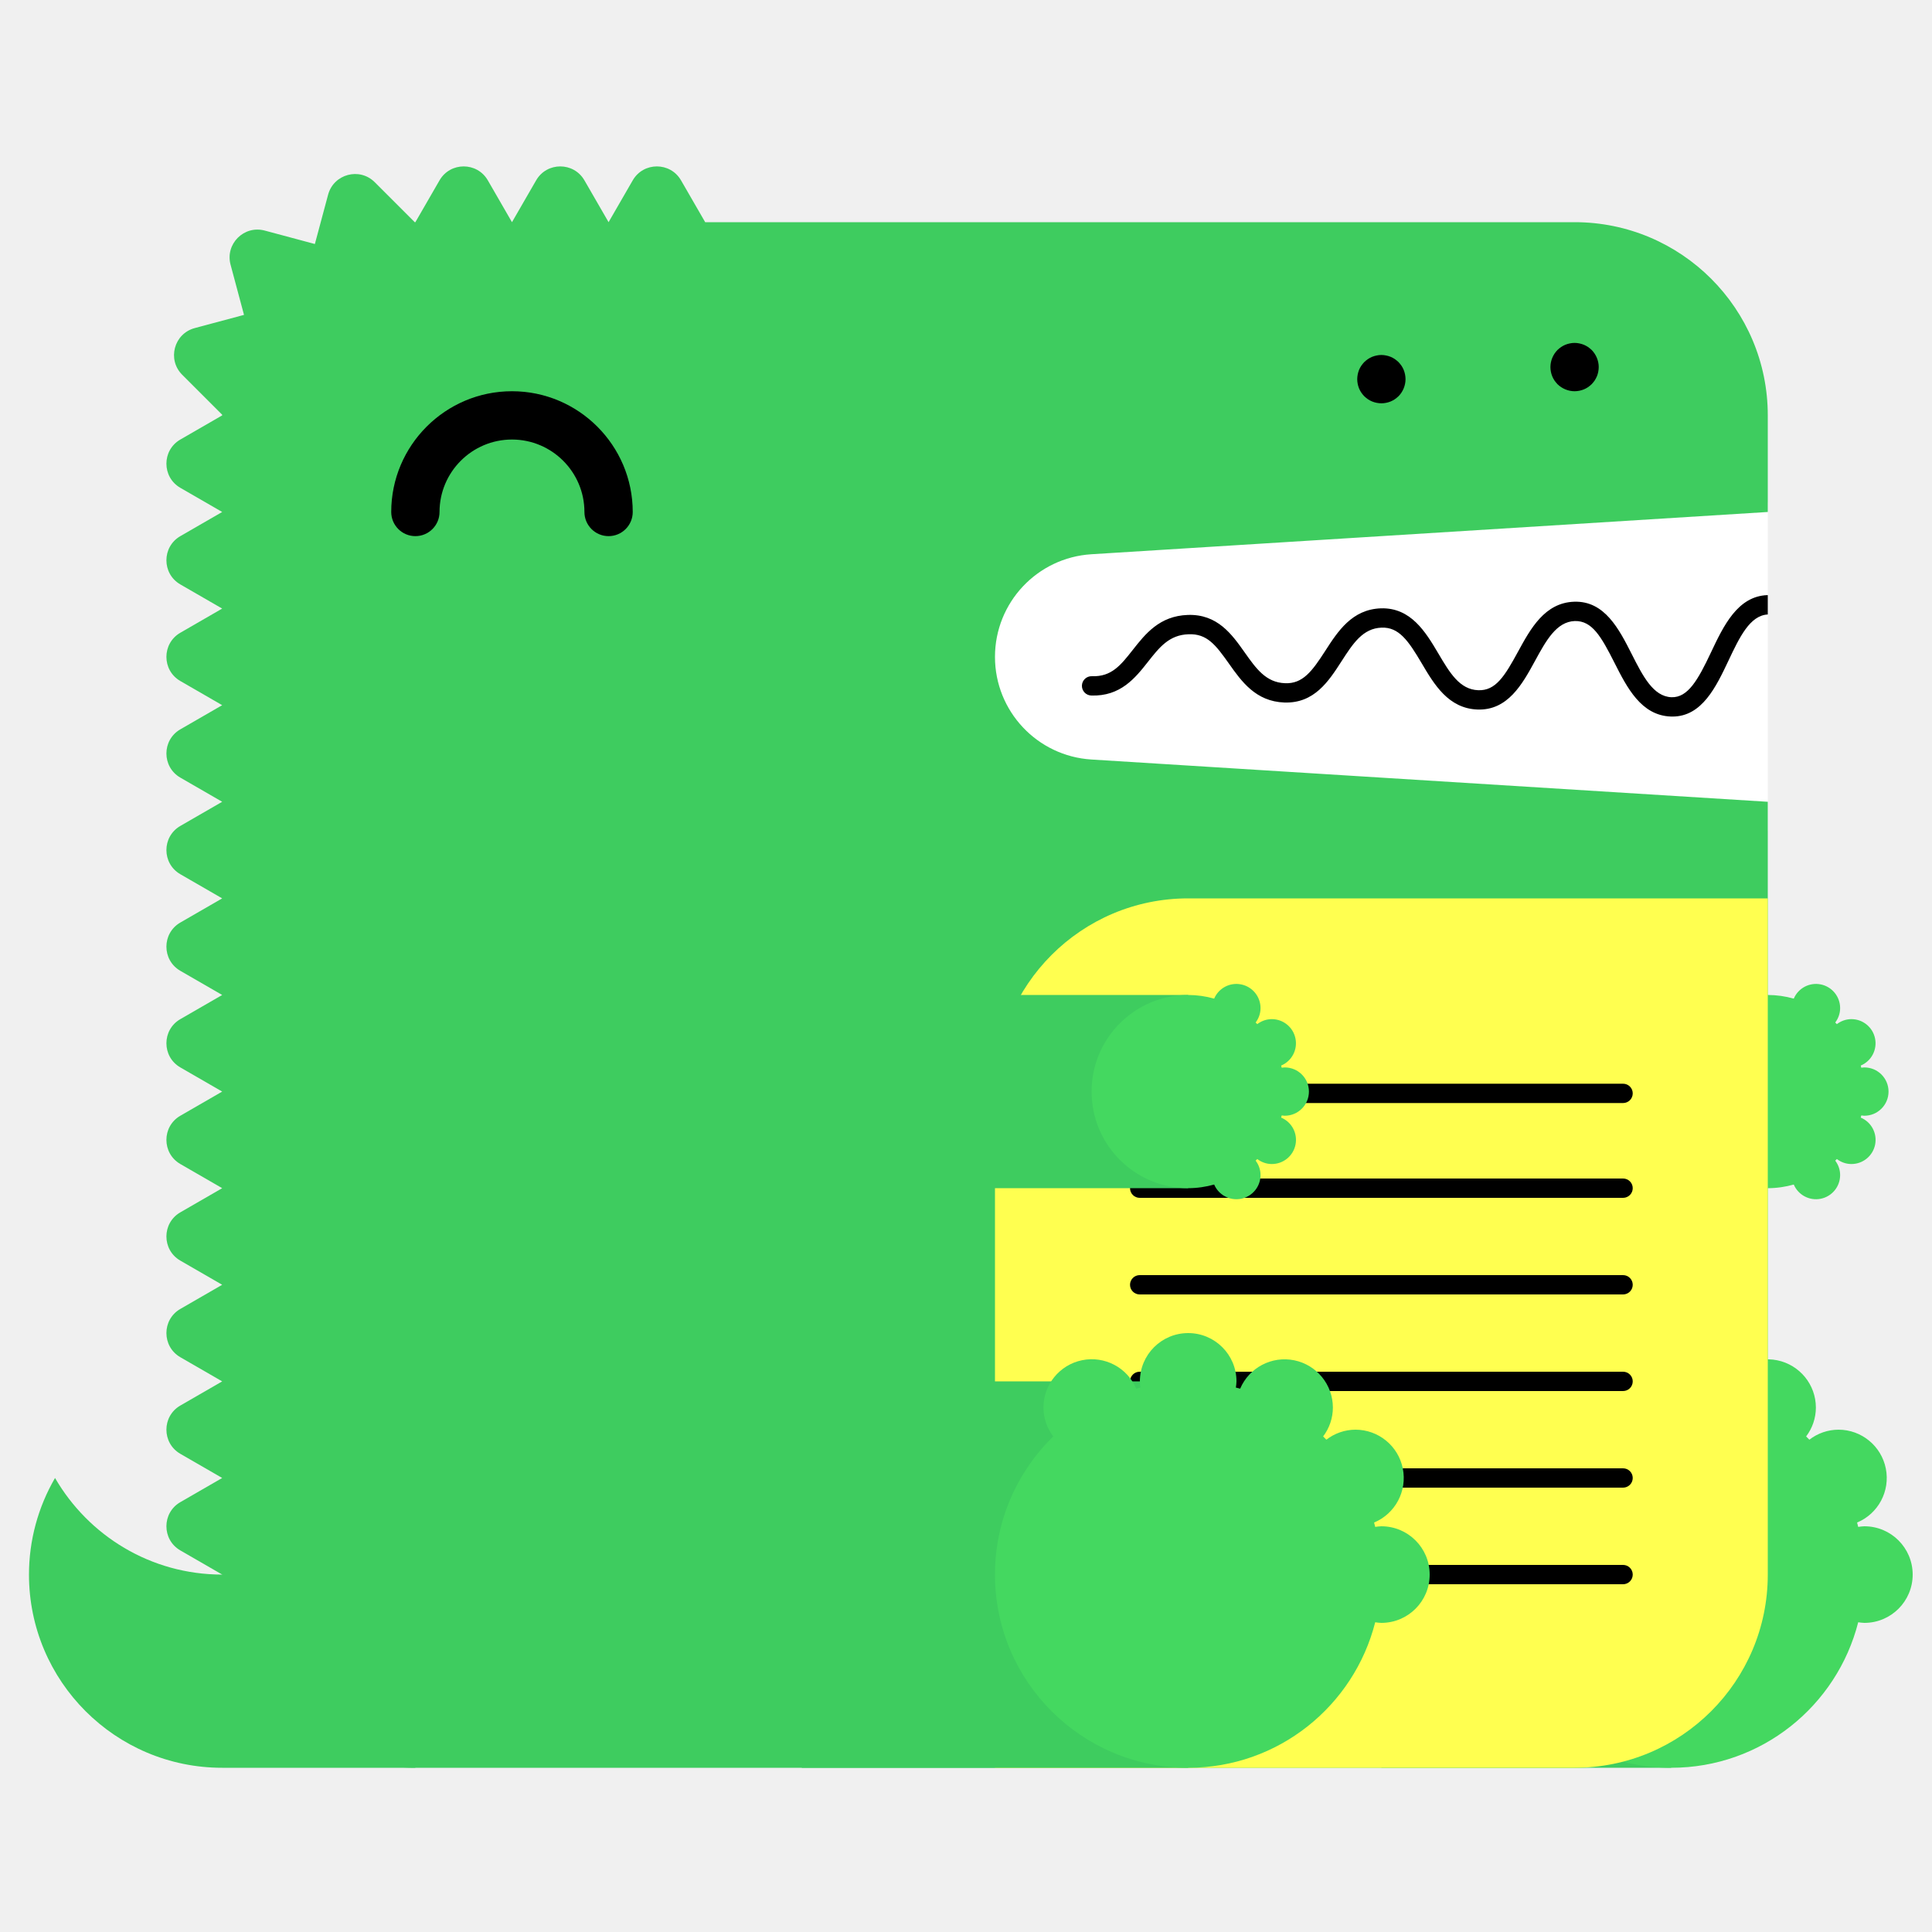
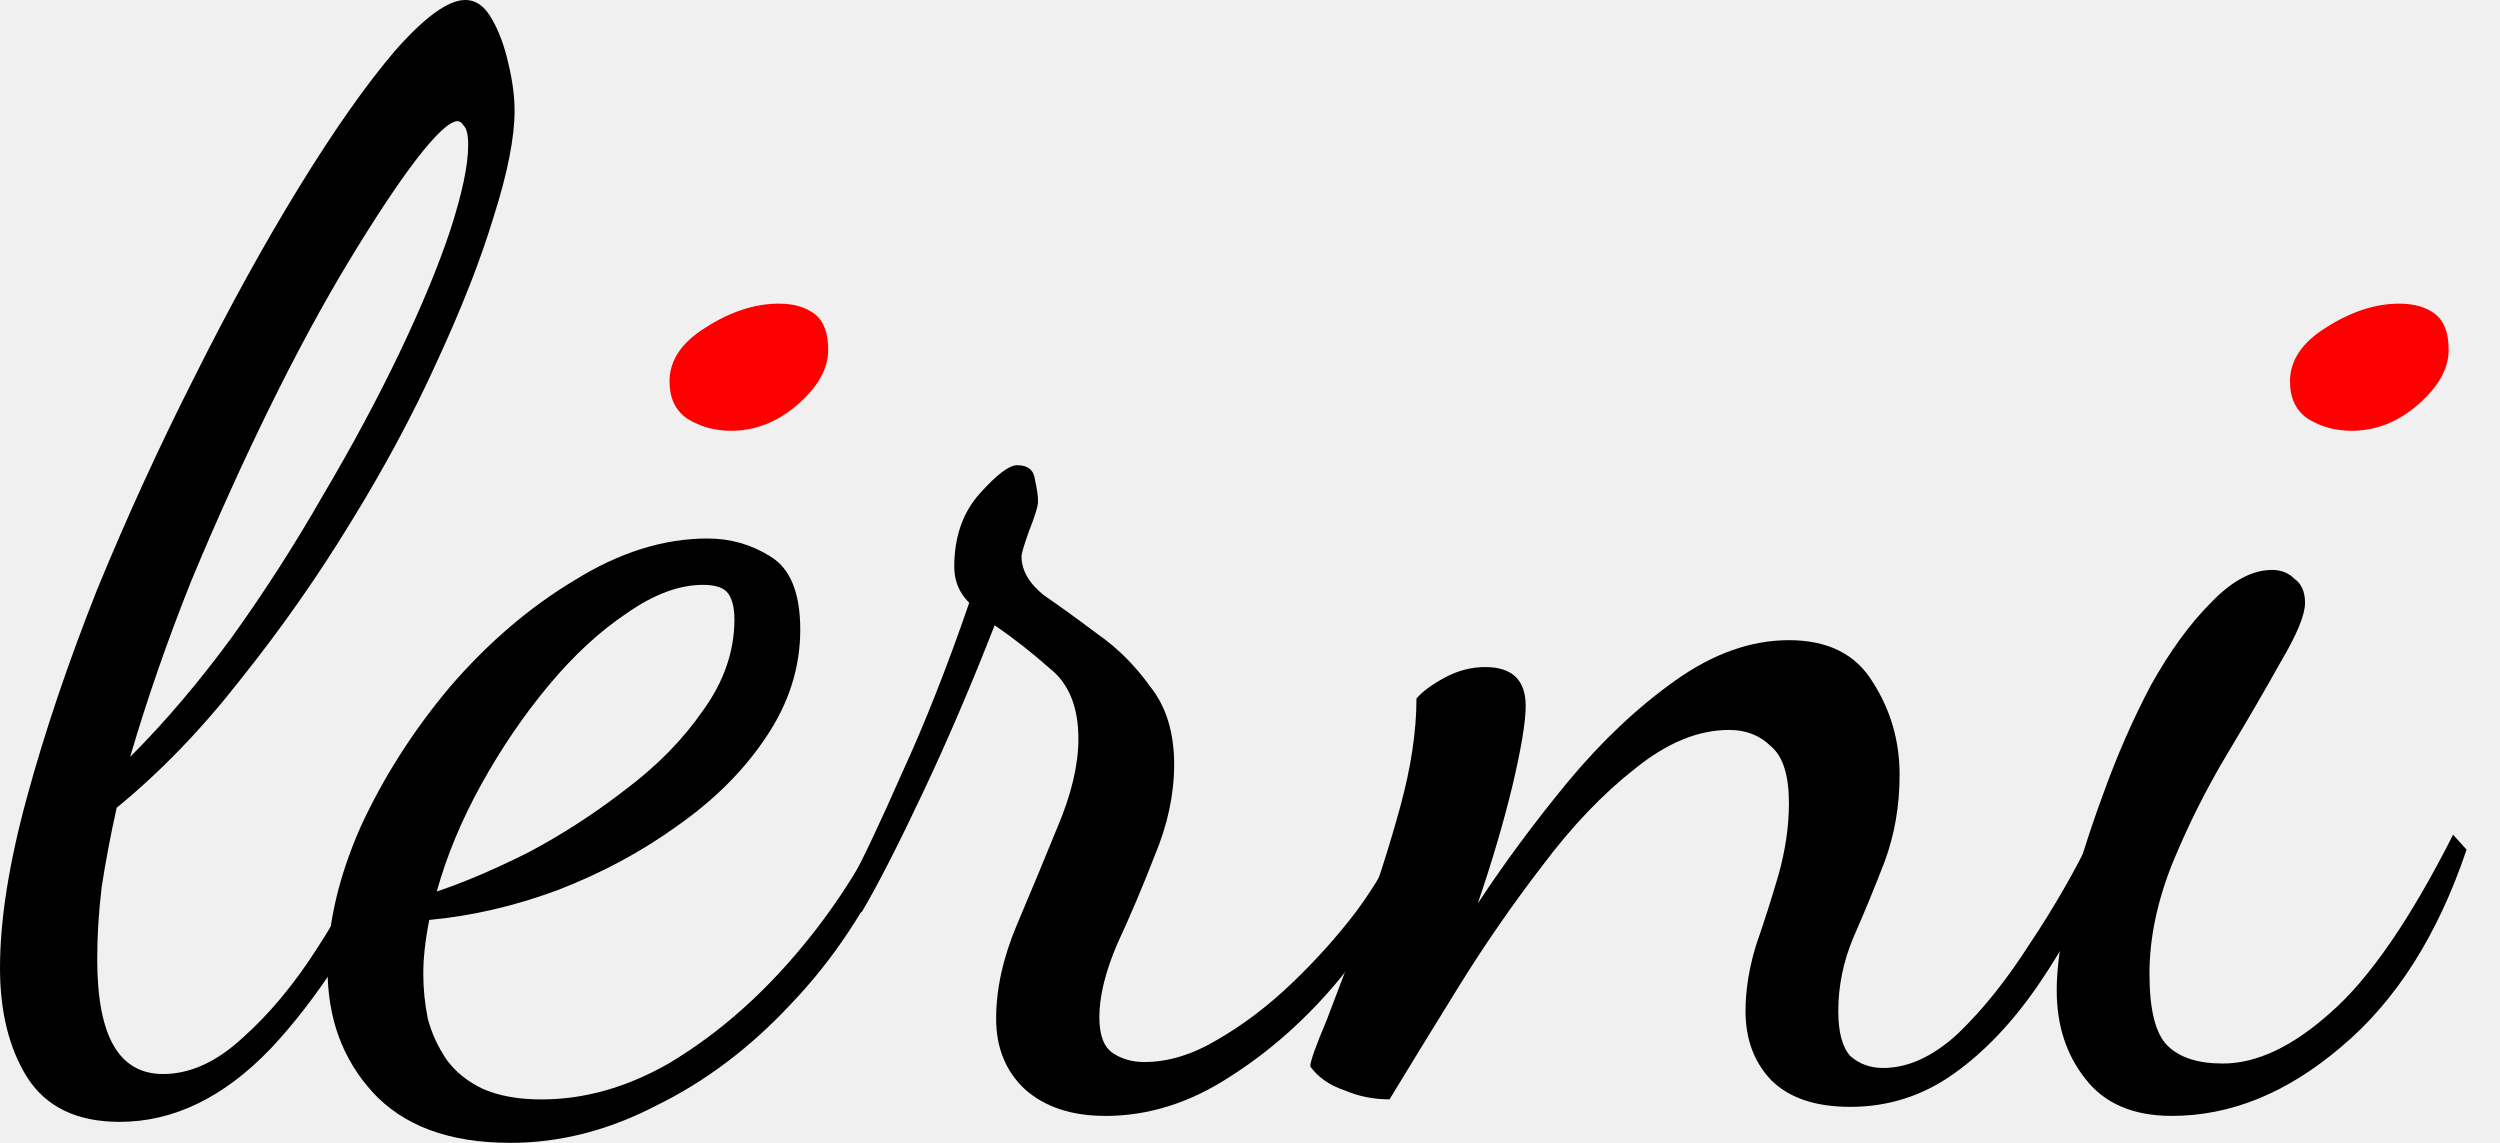
- <svg xmlns="http://www.w3.org/2000/svg" width="200" height="200" viewBox="0 0 200 200">
-   <g fill="none" fill-rule="evenodd">
-     <path fill="#FFF" d="M99 52h84v34H99z" />
-     <path d="M23 163c-7.398 0-13.843-4.027-17.303-10A19.886 19.886 0 0 0 3 163c0 11.046 8.954 20 20 20h20v-20H23z" fill="#3ECC5F" />
-     <path d="M112.98 57.376L183 53V43c0-11.046-8.954-20-20-20H73l-2.5-4.33c-1.112-1.925-3.889-1.925-5 0L63 23l-2.5-4.33c-1.111-1.925-3.889-1.925-5 0L53 23l-2.5-4.33c-1.111-1.925-3.889-1.925-5 0L43 23c-.022 0-.042.003-.065.003l-4.142-4.141c-1.57-1.571-4.252-.853-4.828 1.294l-1.369 5.104-5.192-1.392c-2.148-.575-4.111 1.389-3.535 3.536l1.39 5.193-5.102 1.367c-2.148.576-2.867 3.259-1.296 4.83l4.142 4.142c0 .021-.003.042-.003.064l-4.33 2.5c-1.925 1.111-1.925 3.889 0 5L23 53l-4.33 2.5c-1.925 1.111-1.925 3.889 0 5L23 63l-4.33 2.5c-1.925 1.111-1.925 3.889 0 5L23 73l-4.33 2.5c-1.925 1.111-1.925 3.889 0 5L23 83l-4.33 2.5c-1.925 1.111-1.925 3.889 0 5L23 93l-4.33 2.5c-1.925 1.111-1.925 3.889 0 5L23 103l-4.33 2.5c-1.925 1.111-1.925 3.889 0 5L23 113l-4.33 2.5c-1.925 1.111-1.925 3.889 0 5L23 123l-4.33 2.5c-1.925 1.111-1.925 3.889 0 5L23 133l-4.33 2.5c-1.925 1.111-1.925 3.889 0 5L23 143l-4.33 2.5c-1.925 1.111-1.925 3.889 0 5L23 153l-4.33 2.5c-1.925 1.111-1.925 3.889 0 5L23 163c0 11.046 8.954 20 20 20h120c11.046 0 20-8.954 20-20V83l-70.02-4.376A10.645 10.645 0 0 1 103 68c0-5.621 4.37-10.273 9.98-10.624" fill="#3ECC5F" />
-     <path fill="#3ECC5F" d="M143 183h30v-40h-30z" />
-     <path d="M193 158c-.219 0-.428.037-.639.064-.038-.15-.074-.301-.116-.451A5 5 0 0 0 190.32 148a4.96 4.96 0 0 0-3.016 1.036 26.531 26.531 0 0 0-.335-.336 4.955 4.955 0 0 0 1.011-2.987 5 5 0 0 0-9.599-1.959c-.148-.042-.297-.077-.445-.115.027-.211.064-.42.064-.639a5 5 0 0 0-5-5 5 5 0 0 0-5 5c0 .219.037.428.064.639-.148.038-.297.073-.445.115a4.998 4.998 0 0 0-9.599 1.959c0 1.125.384 2.151 1.011 2.987-3.717 3.632-6.031 8.693-6.031 14.3 0 11.046 8.954 20 20 20 9.339 0 17.16-6.41 19.361-15.064.211.027.42.064.639.064a5 5 0 0 0 5-5 5 5 0 0 0-5-5" fill="#44D860" />
-     <path fill="#3ECC5F" d="M153 123h30v-20h-30z" />
-     <path d="M193 115.5a2.5 2.5 0 1 0 0-5c-.109 0-.214.019-.319.032-.02-.075-.037-.15-.058-.225a2.501 2.501 0 0 0-.963-4.807c-.569 0-1.088.197-1.508.518a6.653 6.653 0 0 0-.168-.168c.314-.417.506-.931.506-1.494a2.5 2.5 0 0 0-4.8-.979A9.987 9.987 0 0 0 183 103c-5.522 0-10 4.478-10 10s4.478 10 10 10c.934 0 1.833-.138 2.69-.377a2.5 2.5 0 0 0 4.8-.979c0-.563-.192-1.077-.506-1.494.057-.055.113-.111.168-.168.42.321.939.518 1.508.518a2.5 2.5 0 0 0 .963-4.807c.021-.074.038-.15.058-.225.105.013.21.032.319.032" fill="#44D860" />
-     <path d="M63 55.5a2.5 2.5 0 0 1-2.5-2.5c0-4.136-3.364-7.5-7.5-7.5s-7.5 3.364-7.5 7.5a2.5 2.5 0 1 1-5 0c0-6.893 5.607-12.5 12.5-12.5S65.5 46.107 65.5 53a2.5 2.5 0 0 1-2.5 2.5" fill="#000" />
-     <path d="M103 183h60c11.046 0 20-8.954 20-20V93h-60c-11.046 0-20 8.954-20 20v70z" fill="#FFFF50" />
-     <path d="M168.02 124h-50.04a1 1 0 1 1 0-2h50.04a1 1 0 1 1 0 2m0 20h-50.04a1 1 0 1 1 0-2h50.04a1 1 0 1 1 0 2m0 20h-50.04a1 1 0 1 1 0-2h50.04a1 1 0 1 1 0 2m0-49.814h-50.04a1 1 0 1 1 0-2h50.04a1 1 0 1 1 0 2m0 19.814h-50.04a1 1 0 1 1 0-2h50.04a1 1 0 1 1 0 2m0 20h-50.04a1 1 0 1 1 0-2h50.04a1 1 0 1 1 0 2M183 61.611c-.012 0-.022-.006-.034-.005-3.09.105-4.552 3.196-5.842 5.923-1.346 2.85-2.387 4.703-4.093 4.647-1.889-.068-2.969-2.202-4.113-4.46-1.314-2.594-2.814-5.536-5.963-5.426-3.046.104-4.513 2.794-5.807 5.167-1.377 2.528-2.314 4.065-4.121 3.994-1.927-.07-2.951-1.805-4.136-3.813-1.321-2.236-2.848-4.75-5.936-4.664-2.994.103-4.465 2.385-5.763 4.4-1.373 2.13-2.335 3.428-4.165 3.351-1.973-.07-2.992-1.51-4.171-3.177-1.324-1.873-2.816-3.993-5.895-3.89-2.928.1-4.399 1.97-5.696 3.618-1.232 1.564-2.194 2.802-4.229 2.724a1 1 0 0 0-.072 2c3.017.101 4.545-1.8 5.872-3.487 1.177-1.496 2.193-2.787 4.193-2.855 1.926-.082 2.829 1.115 4.195 3.045 1.297 1.834 2.769 3.914 5.731 4.021 3.103.104 4.596-2.215 5.918-4.267 1.182-1.834 2.202-3.417 4.15-3.484 1.793-.067 2.769 1.35 4.145 3.681 1.297 2.197 2.766 4.686 5.787 4.796 3.125.108 4.634-2.62 5.949-5.035 1.139-2.088 2.214-4.06 4.119-4.126 1.793-.042 2.728 1.595 4.111 4.33 1.292 2.553 2.757 5.445 5.825 5.556l.169.003c3.064 0 4.518-3.075 5.805-5.794 1.139-2.41 2.217-4.68 4.067-4.773v-2z" fill="#000" />
-     <path fill="#3ECC5F" d="M83 183h40v-40H83z" />
-     <path d="M143 158c-.219 0-.428.037-.639.064-.038-.15-.074-.301-.116-.451A5 5 0 0 0 140.32 148a4.96 4.96 0 0 0-3.016 1.036 26.531 26.531 0 0 0-.335-.336 4.955 4.955 0 0 0 1.011-2.987 5 5 0 0 0-9.599-1.959c-.148-.042-.297-.077-.445-.115.027-.211.064-.42.064-.639a5 5 0 0 0-5-5 5 5 0 0 0-5 5c0 .219.037.428.064.639-.148.038-.297.073-.445.115a4.998 4.998 0 0 0-9.599 1.959c0 1.125.384 2.151 1.011 2.987-3.717 3.632-6.031 8.693-6.031 14.3 0 11.046 8.954 20 20 20 9.339 0 17.16-6.41 19.361-15.064.211.027.42.064.639.064a5 5 0 0 0 5-5 5 5 0 0 0-5-5" fill="#44D860" />
-     <path fill="#3ECC5F" d="M83 123h40v-20H83z" />
-     <path d="M133 115.5a2.5 2.5 0 1 0 0-5c-.109 0-.214.019-.319.032-.02-.075-.037-.15-.058-.225a2.501 2.501 0 0 0-.963-4.807c-.569 0-1.088.197-1.508.518a6.653 6.653 0 0 0-.168-.168c.314-.417.506-.931.506-1.494a2.5 2.5 0 0 0-4.8-.979A9.987 9.987 0 0 0 123 103c-5.522 0-10 4.478-10 10s4.478 10 10 10c.934 0 1.833-.138 2.69-.377a2.5 2.5 0 0 0 4.8-.979c0-.563-.192-1.077-.506-1.494.057-.055.113-.111.168-.168.42.321.939.518 1.508.518a2.5 2.5 0 0 0 .963-4.807c.021-.074.038-.15.058-.225.105.013.21.032.319.032" fill="#44D860" />
-     <path d="M143 41.75c-.16 0-.33-.02-.49-.05a2.52 2.52 0 0 1-.47-.14c-.15-.06-.29-.14-.431-.23-.13-.09-.259-.2-.38-.31-.109-.12-.219-.24-.309-.38s-.17-.28-.231-.43a2.619 2.619 0 0 1-.189-.96c0-.16.02-.33.05-.49.03-.16.08-.31.139-.47.061-.15.141-.29.231-.43.09-.13.2-.26.309-.38.121-.11.25-.22.38-.31.141-.09.281-.17.431-.23.149-.06.31-.11.47-.14.32-.07.65-.07.98 0 .159.03.32.08.47.14.149.06.29.14.43.23.13.09.259.2.38.31.11.12.22.25.31.38.09.14.17.28.23.43.06.16.11.31.14.47.029.16.05.33.05.49 0 .66-.271 1.31-.73 1.77-.121.11-.25.22-.38.31-.14.09-.281.17-.43.23a2.565 2.565 0 0 1-.96.19m20-1.25c-.66 0-1.3-.27-1.771-.73a3.802 3.802 0 0 1-.309-.38c-.09-.14-.17-.28-.231-.43a2.619 2.619 0 0 1-.189-.96c0-.66.27-1.3.729-1.77.121-.11.25-.22.38-.31.141-.09.281-.17.431-.23.149-.06.31-.11.47-.14.32-.07.66-.07.98 0 .159.03.32.08.47.14.149.06.29.14.43.23.13.09.259.2.38.31.459.47.73 1.11.73 1.77 0 .16-.021.33-.05.49-.03.16-.08.32-.14.47-.07.15-.14.29-.23.43-.09.13-.2.26-.31.38-.121.11-.25.22-.38.31-.14.09-.281.17-.43.23a2.565 2.565 0 0 1-.96.19" fill="#000" />
-   </g>
+ <svg xmlns="http://www.w3.org/2000/svg" viewBox="0 0 70 32">
+   <path d="M3.35 31.412q-1.8 0-2.596-1.256Q0 28.941 0 27.1q0-2.01.754-4.775t1.968-5.822q1.257-3.057 2.723-5.947 1.465-2.932 2.932-5.32t2.68-3.811Q12.313 0 13.026 0q.46 0 .753.545.294.502.461 1.256.168.712.168 1.298 0 1.131-.587 2.974-.544 1.801-1.591 4.063-1.006 2.22-2.43 4.523-1.382 2.262-3.057 4.356-1.633 2.094-3.476 3.602-.252 1.13-.42 2.22-.125 1.047-.125 2.01 0 1.634.46 2.43t1.383.795q1.131 0 2.22-1.005 1.13-1.005 2.094-2.513 1.005-1.55 1.717-3.183l.628.335Q9.55 27.266 7.58 29.36q-1.968 2.052-4.23 2.052zm.294-10.219q1.466-1.466 2.848-3.35 1.382-1.927 2.555-3.98 1.214-2.052 2.136-3.979t1.424-3.434q.502-1.55.502-2.387 0-.42-.125-.545-.084-.126-.168-.126-.335 0-1.173 1.09-.795 1.046-1.884 2.847t-2.22 4.105-2.178 4.817q-1.005 2.513-1.717 4.942z" />
+   <path d="M14.281 31.999q-2.554 0-3.853-1.424-1.256-1.382-1.256-3.435 0-1.884.921-3.979.963-2.094 2.513-3.937 1.592-1.843 3.476-2.974 1.885-1.172 3.728-1.172.963 0 1.76.502.837.503.837 2.053 0 1.591-.963 3.015-.922 1.382-2.472 2.471-1.508 1.09-3.35 1.801-1.801.67-3.602.838-.084.419-.126.796t-.042.712q0 .628.126 1.256.167.628.544 1.173.377.502 1.005.796.67.293 1.634.293 1.8 0 3.56-1.006 1.759-1.046 3.267-2.722t2.554-3.685l.503.376q-1.13 2.514-2.89 4.356-1.717 1.843-3.77 2.848Q16.376 32 14.282 32zm-2.052-7.037q1.131-.377 2.555-1.089 1.424-.754 2.722-1.759 1.34-1.005 2.178-2.22.88-1.214.88-2.554 0-.46-.168-.712t-.712-.252q-1.005 0-2.136.796-1.13.754-2.178 2.01t-1.885 2.765-1.256 3.016z" />
+   <path d="M30.95 31.245q-1.425 0-2.262-.754-.796-.754-.796-1.968 0-1.257.586-2.64t1.131-2.721q.586-1.383.586-2.471 0-1.34-.795-1.969-.754-.67-1.55-1.215-.963 2.472-2.01 4.691t-1.718 3.351l-.377-.712q.587-1.089 1.508-3.183.963-2.094 1.885-4.775-.419-.419-.419-1.005 0-1.256.712-2.052t1.047-.796q.46 0 .503.419.084.377.084.586t-.252.838q-.21.586-.21.712 0 .586.63 1.089.67.46 1.507 1.089.837.586 1.466 1.466.67.837.67 2.178 0 1.256-.544 2.554-.503 1.299-1.048 2.471-.502 1.173-.502 2.053 0 .754.377 1.005t.88.251q1.005 0 2.052-.628 1.089-.628 2.094-1.591t1.8-2.01q.797-1.09 1.173-2.011l.545.419q-.796 1.759-2.178 3.476-1.382 1.675-3.1 2.764-1.675 1.09-3.476 1.09z" />
+   <path d="M51.807 30.992q-1.466 0-2.22-.754-.712-.754-.712-1.927 0-.88.294-1.843.335-.963.628-1.968.293-1.047.293-2.01 0-1.173-.502-1.592-.461-.46-1.173-.46-1.299 0-2.639 1.088-1.34 1.047-2.597 2.722-1.256 1.634-2.345 3.393t-1.927 3.141q-.67 0-1.256-.251-.629-.21-.964-.67 0-.21.461-1.299.419-1.088 1.005-2.68t1.047-3.267.461-3.057q.251-.294.796-.587t1.13-.293q1.132 0 1.132 1.089 0 .67-.377 2.262-.377 1.55-.964 3.267 1.131-1.717 2.513-3.393 1.424-1.717 3.016-2.848t3.183-1.13q1.634 0 2.346 1.172.753 1.173.753 2.597 0 1.298-.419 2.43-.418 1.088-.879 2.135-.419 1.005-.419 2.052 0 .88.335 1.257.377.335.922.335 1.047 0 2.094-.963 1.047-1.006 2.01-2.513 1.006-1.508 1.76-3.058l.46.545q-.88 2.052-1.968 3.644t-2.388 2.513-2.89.921z" />
+   <path fill="red" d="M65.84 12.062q-.67 0-1.214-.334-.506-.337-.506-1.05 0-.879 1.007-1.505 1.047-.671 2.054-.671.627 0 1.005.293t.376 1.004q0 .796-.88 1.55-.835.713-1.842.713z" />
+   <path d="M60.813 31.245q-1.633 0-2.429-1.047-.796-1.005-.796-2.471 0-.963.335-2.43.377-1.465.964-3.057.586-1.633 1.34-3.057.796-1.424 1.675-2.304.88-.921 1.718-.921.376 0 .628.251.293.21.293.67 0 .503-.67 1.634-.628 1.13-1.508 2.596t-1.55 3.1q-.628 1.591-.628 3.057 0 1.508.503 2.01t1.55.503q1.423 0 3.015-1.424 1.633-1.424 3.434-4.984l.377.419q-1.214 3.602-3.518 5.528-2.262 1.927-4.733 1.927z" />
+   <path fill="red" d="M20.467 12.062q-.671 0-1.214-.334-.506-.337-.506-1.05 0-.879 1.007-1.505 1.047-.671 2.054-.671.626 0 1.005.293t.376 1.004q0 .796-.88 1.55-.835.713-1.842.713z" />
</svg>
